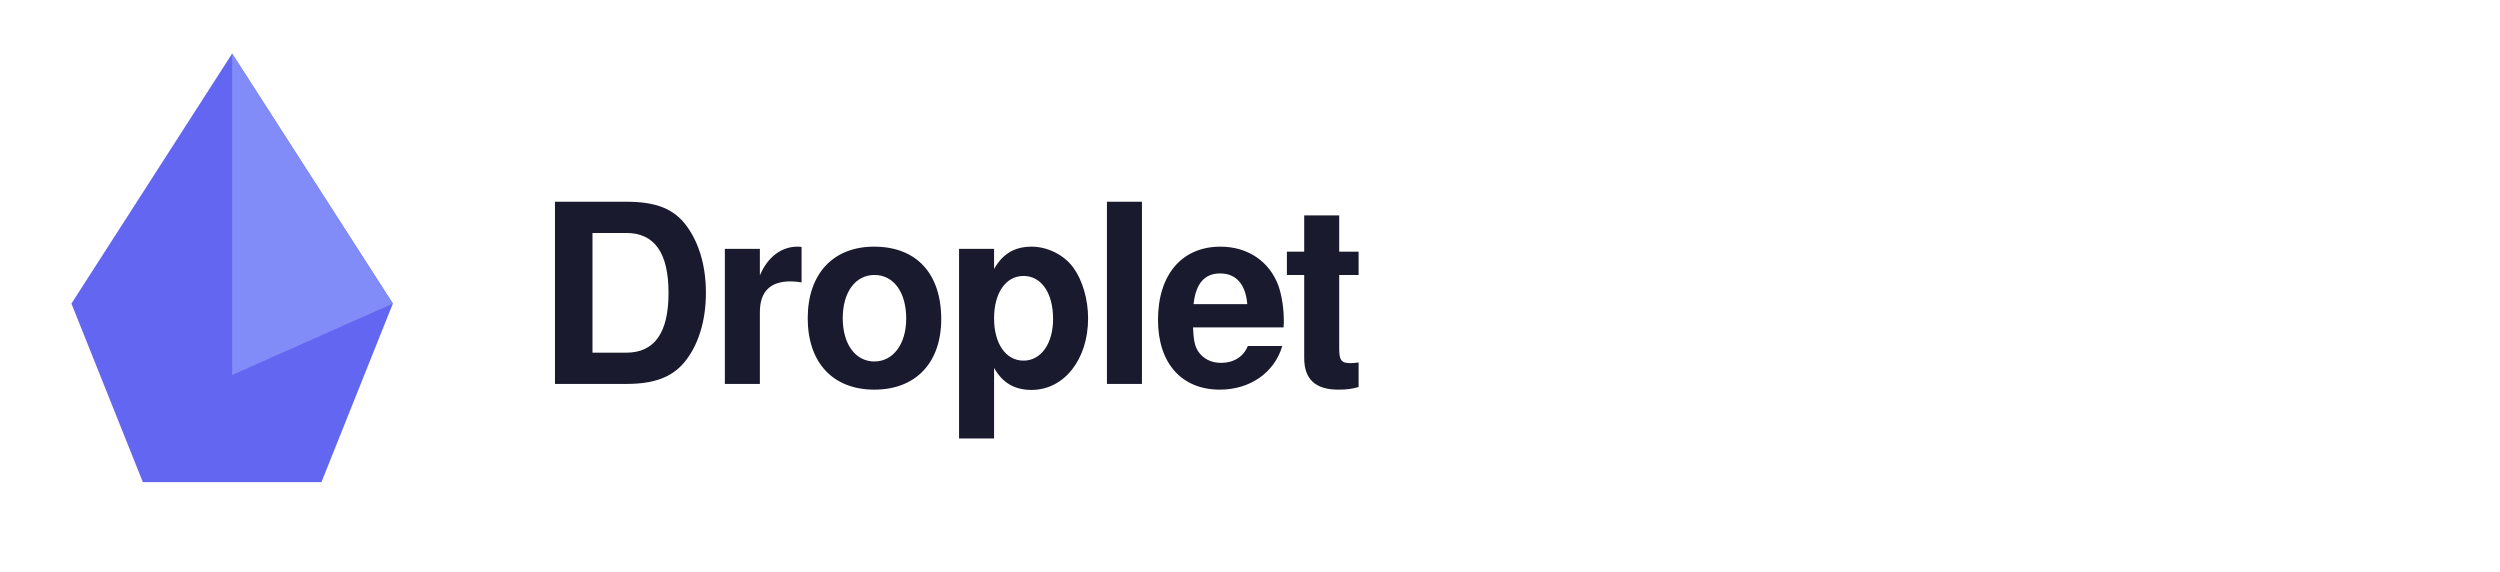
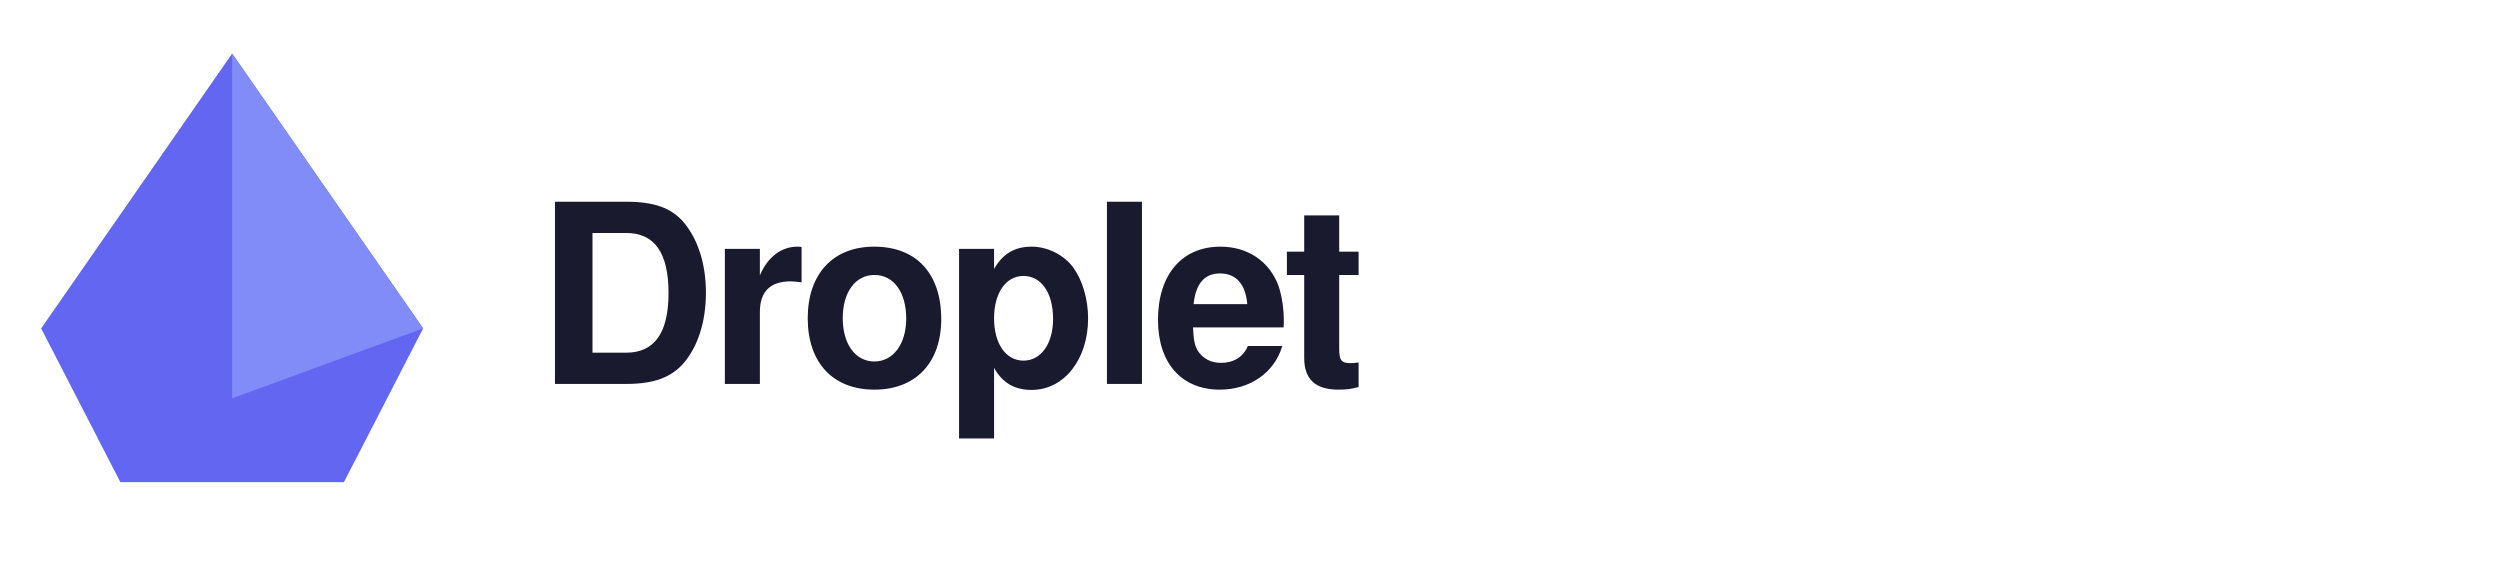
<svg xmlns="http://www.w3.org/2000/svg" width="280" height="64" viewBox="0 0 280 64" fill="none">
-   <polygon points="26,6 44,34 36,54 16,54 8,34" fill="#6366f1" />
-   <polygon points="26,6 44,34 26,42" fill="#818cf8" />
+   <polygon points="26,6 47.39,36.78 38.52,54 13.48,54 4.61,36.78" fill="#6366f1" />
+   <polygon points="26,6 47.39,36.78 26,44.61" fill="#818cf8" />
  <text x="60" y="43" font-family="system-ui,-apple-system,'Segoe UI',Helvetica,Arial,sans-serif" font-size="28" font-weight="700" fill="#1a1a2e" letter-spacing="-0.8">Droplet</text>
</svg>
